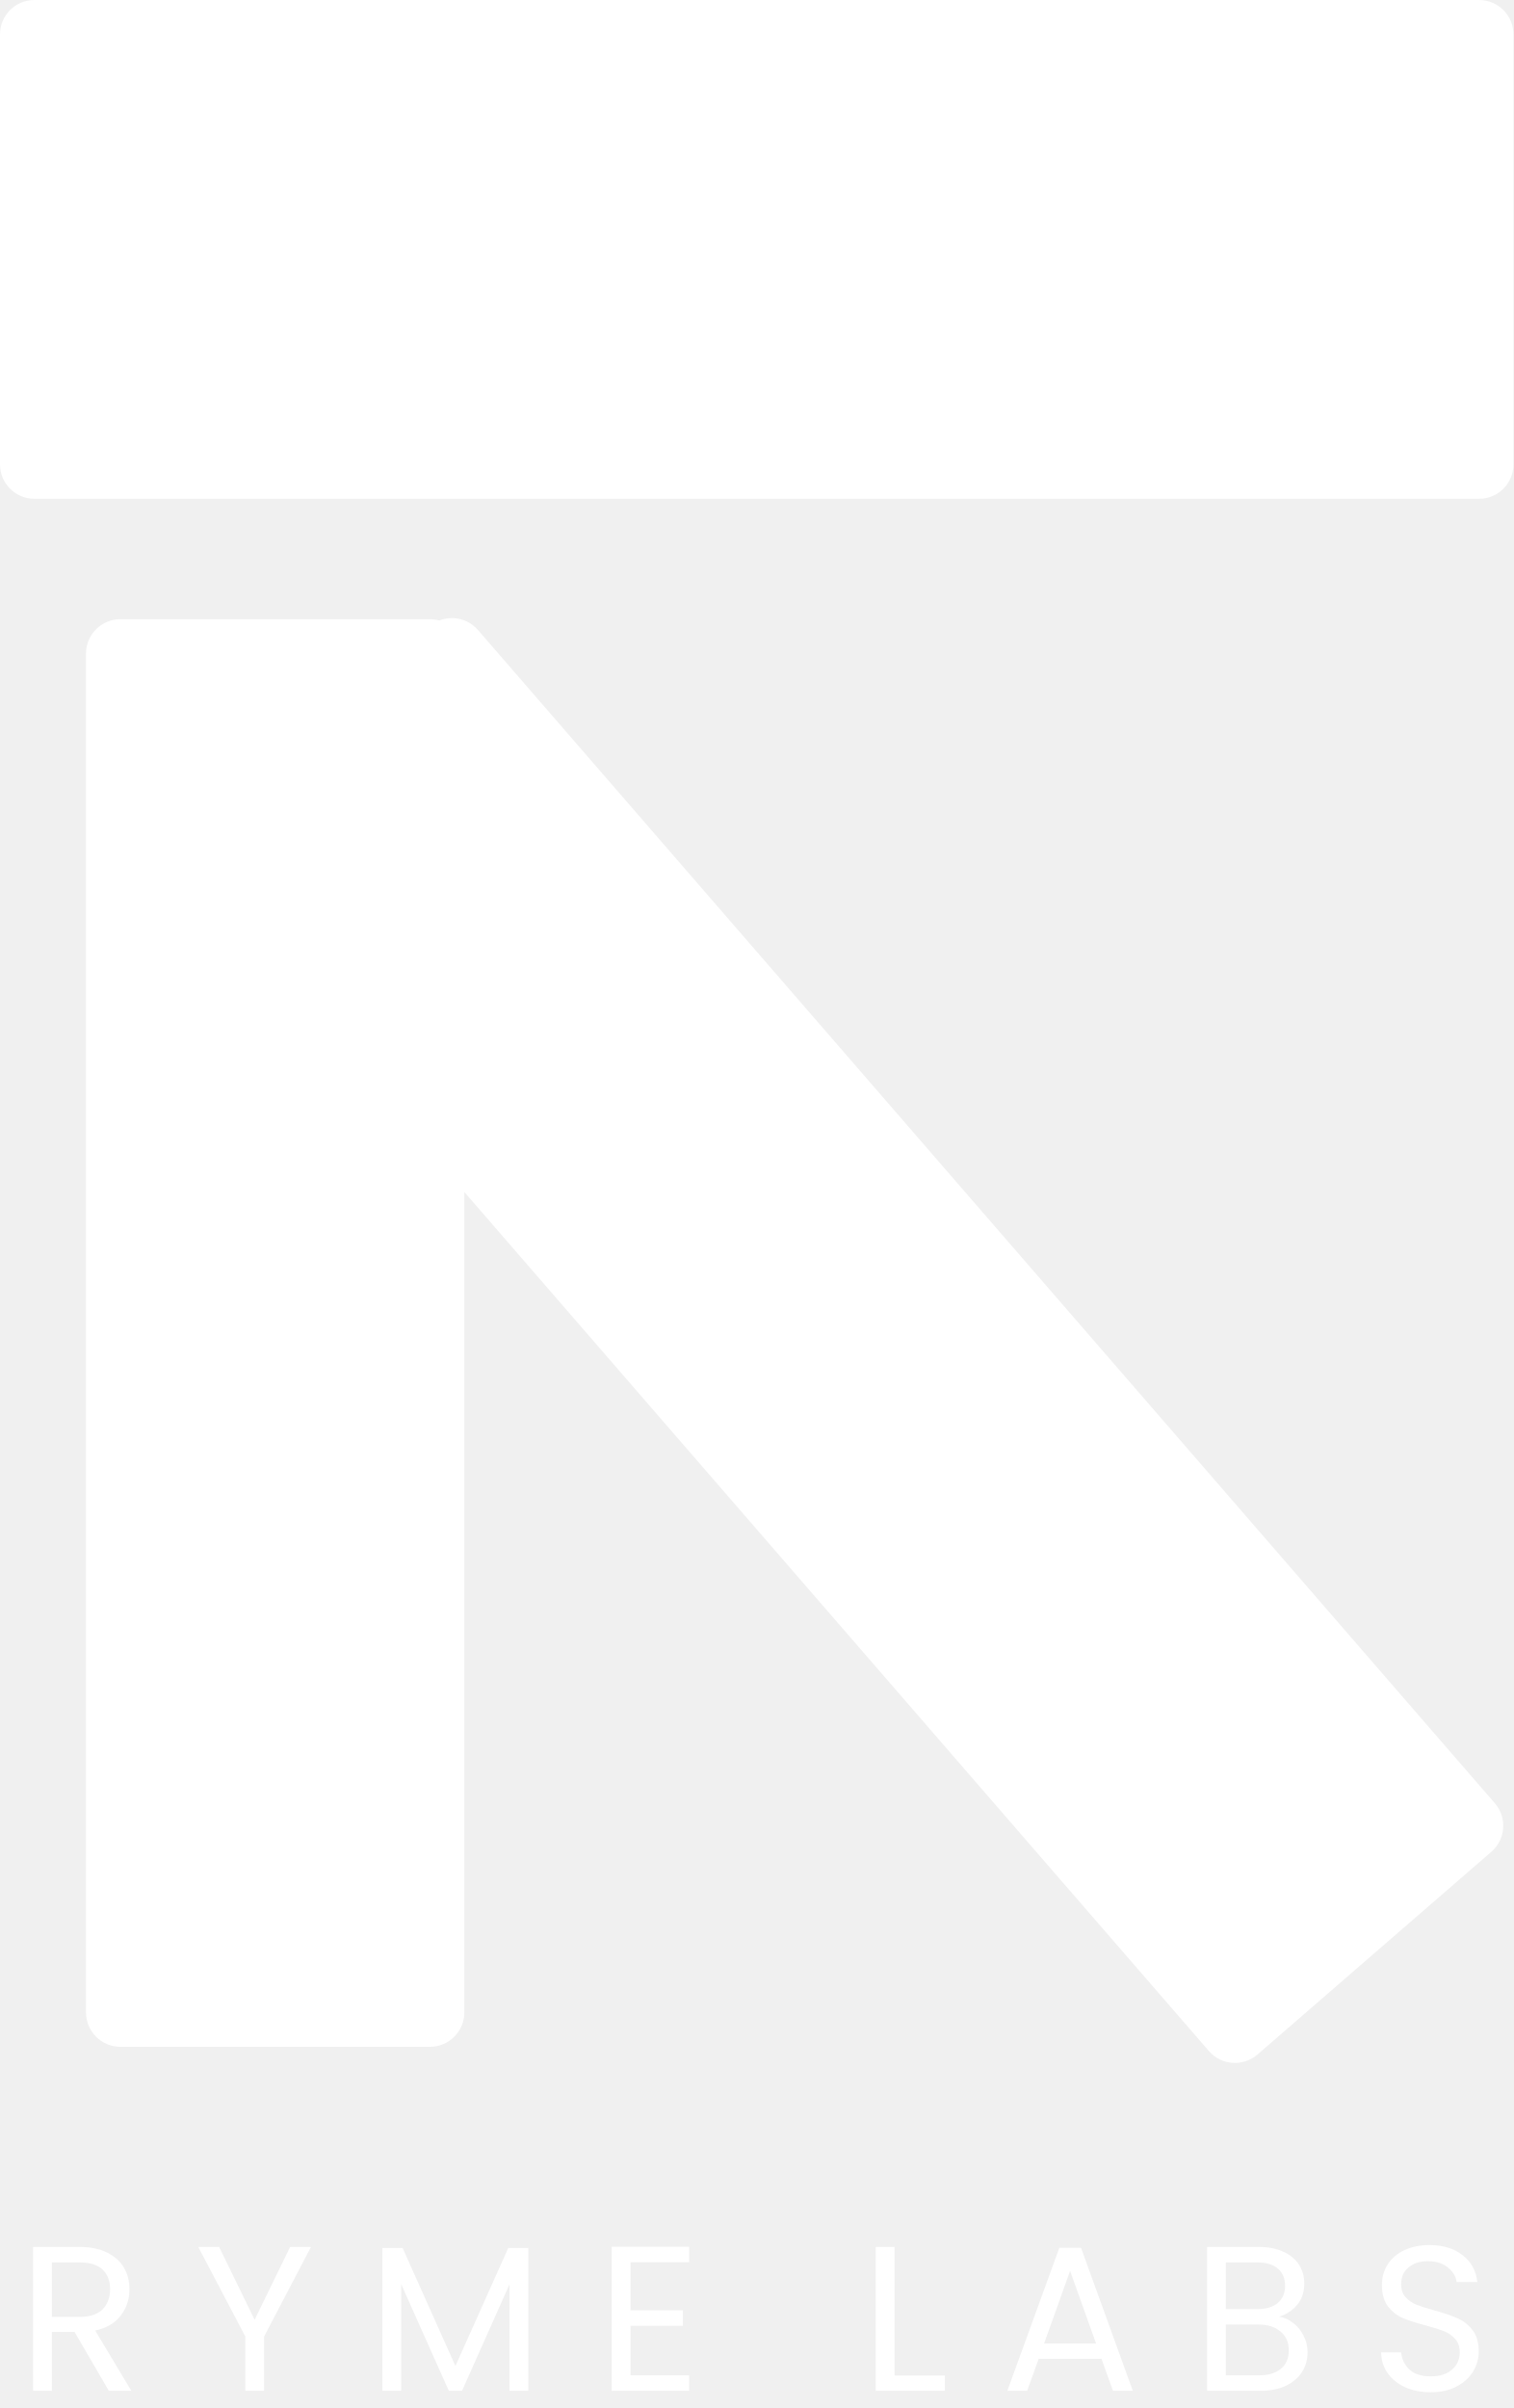
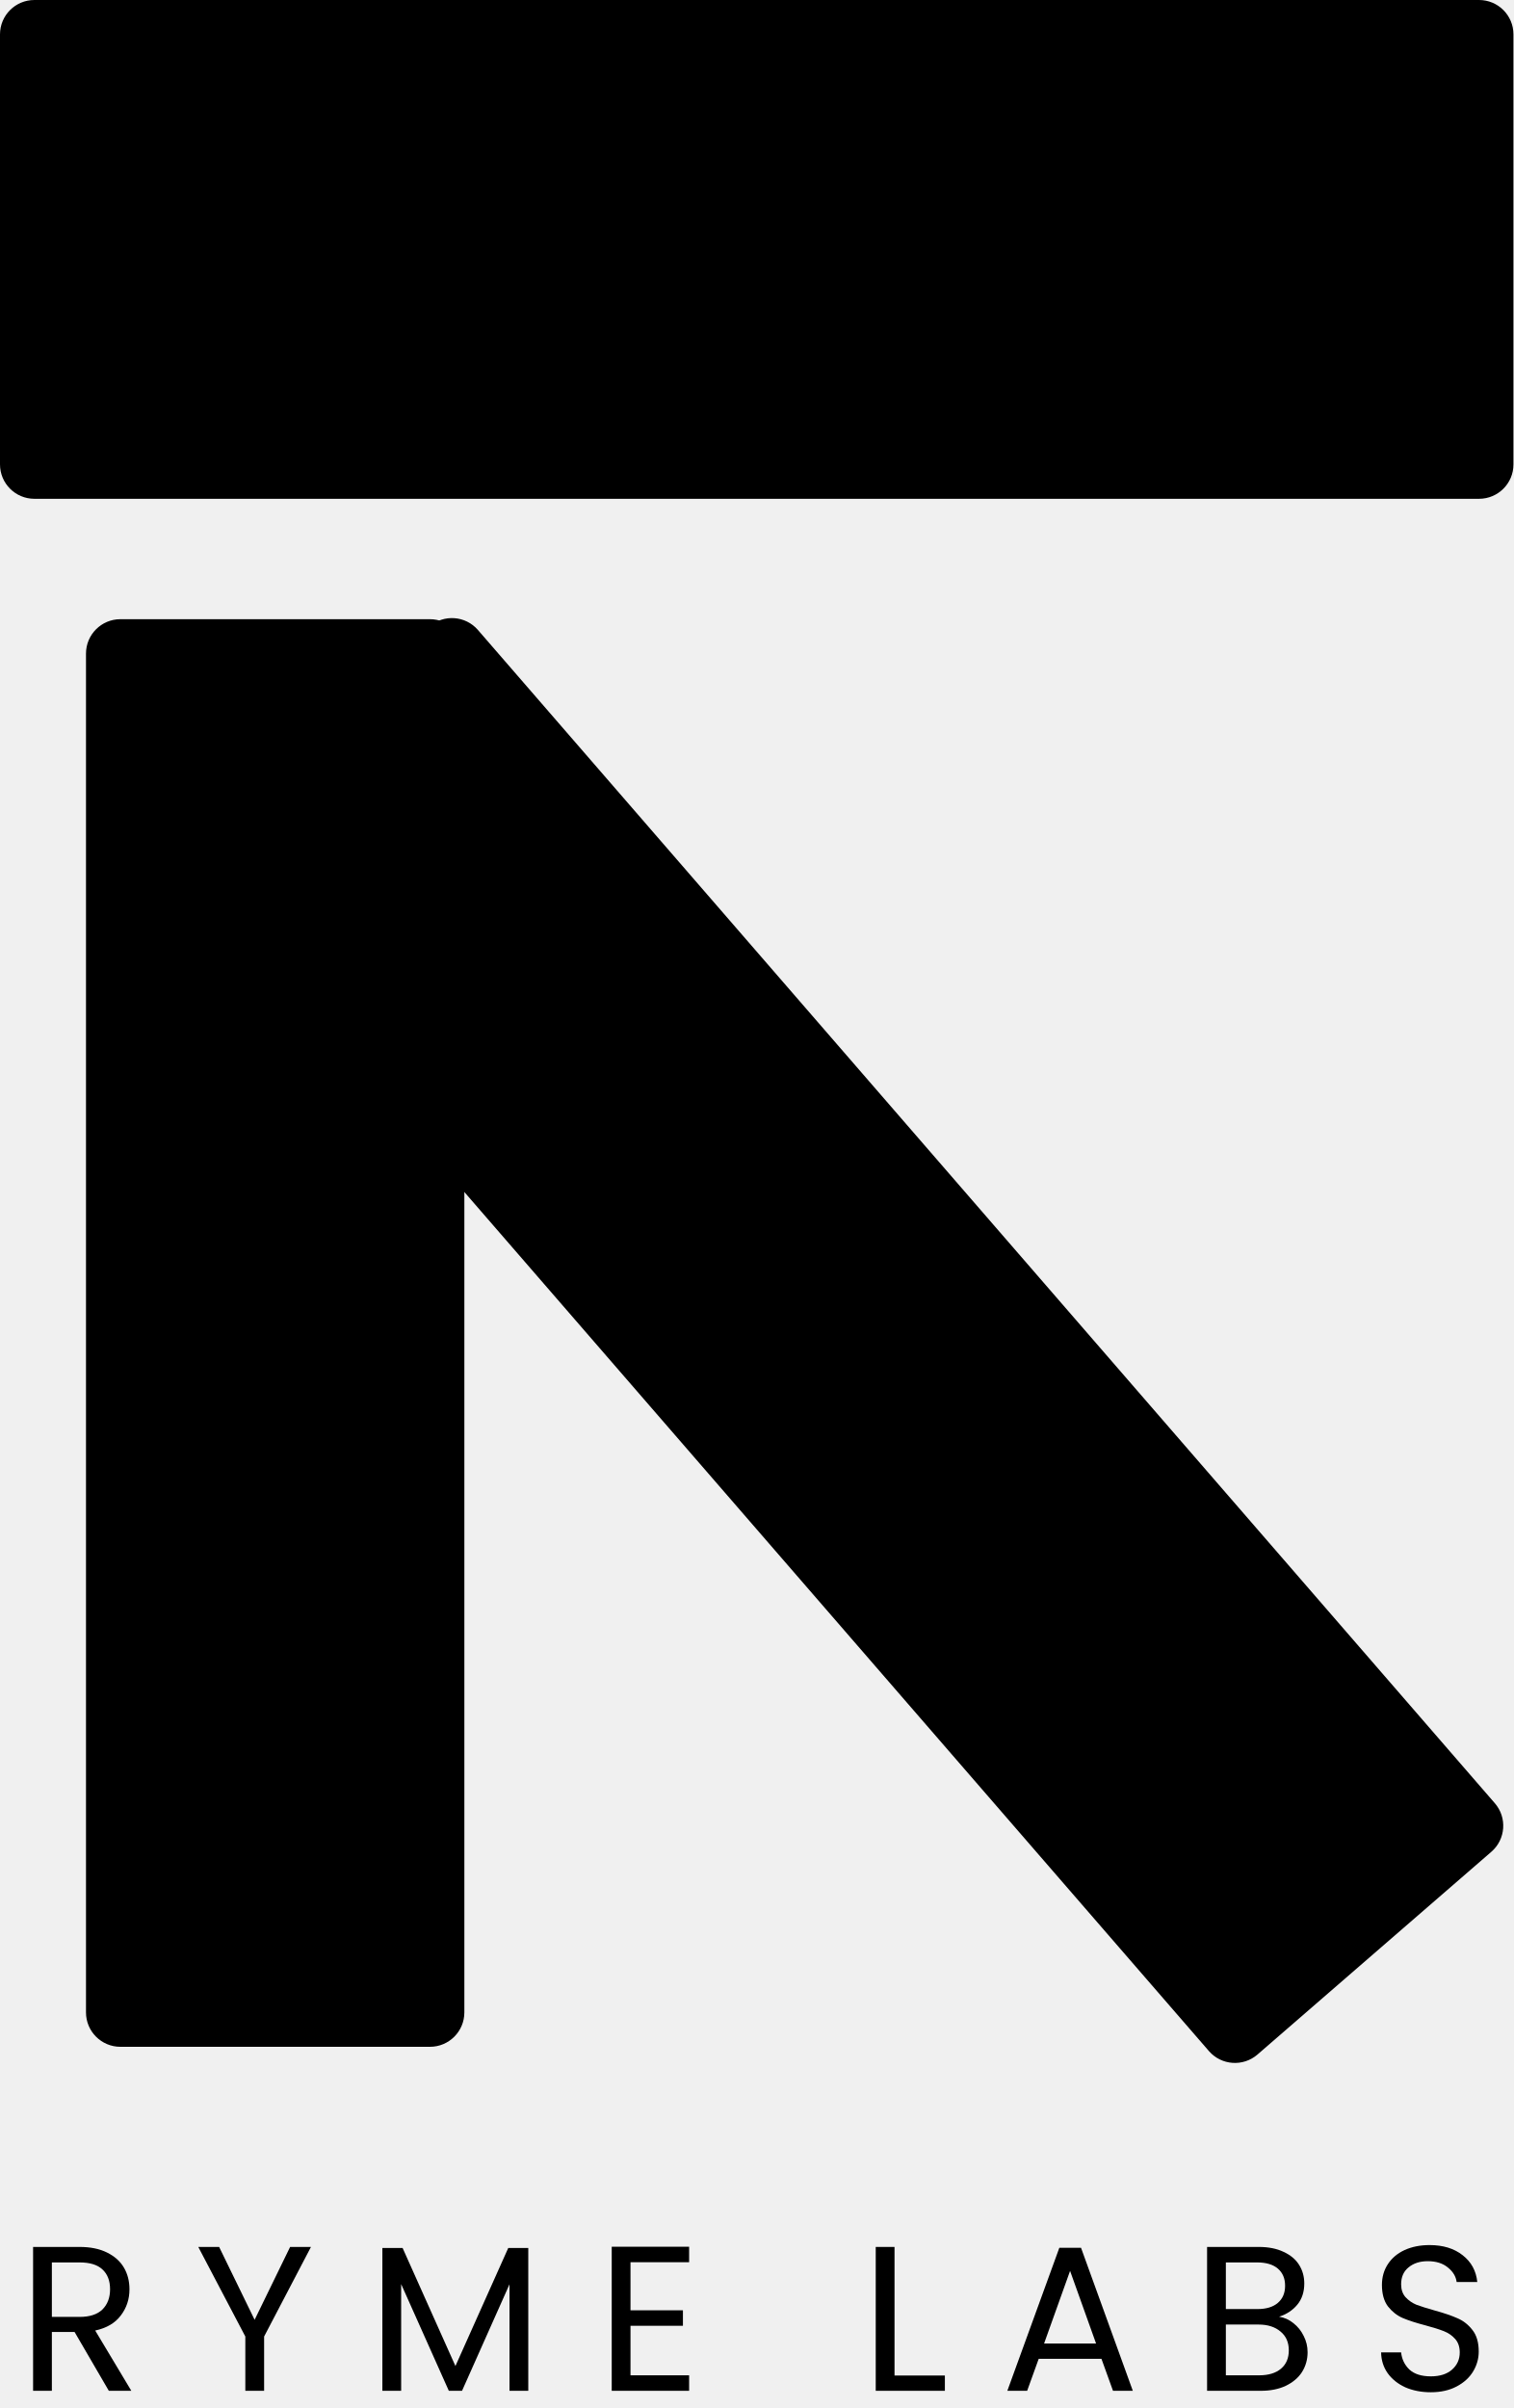
<svg xmlns="http://www.w3.org/2000/svg" width="88" height="140" viewBox="0 0 88 140" fill="none">
-   <path d="M11.165 51.036C10.442 50.201 10.532 48.938 11.367 48.215L24.968 36.425C25.803 35.701 27.066 35.791 27.789 36.626L86.918 104.839C87.642 105.673 87.552 106.936 86.717 107.66L73.116 119.45C72.281 120.173 71.018 120.083 70.294 119.249L11.165 51.036Z" fill="white" />
-   <path d="M5 38C5 36.895 5.895 36 7 36H25C26.105 36 27 36.895 27 38V117C27 118.105 26.105 119 25 119H7C5.895 119 5 118.105 5 117V38Z" fill="white" />
-   <path d="M0 2C0 0.895 0.895 0 2 0H86C87.105 0 88 0.895 88 2V27C88 28.105 87.105 29 86 29H2C0.895 29 0 28.105 0 27V2Z" fill="white" />
-   <path d="M6.328 139L4.336 135.58H3.016V139H1.924V130.636H4.624C5.256 130.636 5.788 130.744 6.22 130.96C6.66 131.176 6.988 131.468 7.204 131.836C7.42 132.204 7.528 132.624 7.528 133.096C7.528 133.672 7.36 134.18 7.024 134.62C6.696 135.06 6.2 135.352 5.536 135.496L7.636 139H6.328ZM3.016 134.704H4.624C5.216 134.704 5.66 134.56 5.956 134.272C6.252 133.976 6.4 133.584 6.4 133.096C6.4 132.6 6.252 132.216 5.956 131.944C5.668 131.672 5.224 131.536 4.624 131.536H3.016V134.704Z" fill="white" />
-   <path d="M18.081 130.636L15.357 135.844V139H14.265V135.844L11.529 130.636H12.741L14.805 134.872L16.869 130.636H18.081Z" fill="white" />
-   <path d="M30.717 130.696V139H29.625V132.808L26.865 139H26.097L23.325 132.796V139H22.233V130.696H23.409L26.481 137.56L29.553 130.696H30.717Z" fill="white" />
-   <path d="M36.66 131.524V134.32H39.709V135.22H36.66V138.1H40.069V139H35.569V130.624H40.069V131.524H36.66Z" fill="white" />
-   <path d="M52.012 138.112H54.94V139H50.92V130.636H52.012V138.112Z" fill="white" />
-   <path d="M64.044 137.14H60.396L59.724 139H58.572L61.596 130.684H62.856L65.868 139H64.716L64.044 137.14ZM63.732 136.252L62.22 132.028L60.708 136.252H63.732Z" fill="white" />
-   <path d="M74.374 134.692C74.678 134.74 74.954 134.864 75.202 135.064C75.458 135.264 75.658 135.512 75.802 135.808C75.954 136.104 76.03 136.42 76.03 136.756C76.03 137.18 75.922 137.564 75.706 137.908C75.49 138.244 75.174 138.512 74.758 138.712C74.35 138.904 73.866 139 73.306 139H70.186V130.636H73.186C73.754 130.636 74.238 130.732 74.638 130.924C75.038 131.108 75.338 131.36 75.538 131.68C75.738 132 75.838 132.36 75.838 132.76C75.838 133.256 75.702 133.668 75.43 133.996C75.166 134.316 74.814 134.548 74.374 134.692ZM71.278 134.248H73.114C73.626 134.248 74.022 134.128 74.302 133.888C74.582 133.648 74.722 133.316 74.722 132.892C74.722 132.468 74.582 132.136 74.302 131.896C74.022 131.656 73.618 131.536 73.09 131.536H71.278V134.248ZM73.21 138.1C73.754 138.1 74.178 137.972 74.482 137.716C74.786 137.46 74.938 137.104 74.938 136.648C74.938 136.184 74.778 135.82 74.458 135.556C74.138 135.284 73.71 135.148 73.174 135.148H71.278V138.1H73.21Z" fill="white" />
-   <path d="M83.197 139.084C82.645 139.084 82.149 138.988 81.709 138.796C81.277 138.596 80.937 138.324 80.689 137.98C80.441 137.628 80.313 137.224 80.305 136.768H81.469C81.509 137.16 81.669 137.492 81.949 137.764C82.237 138.028 82.653 138.16 83.197 138.16C83.717 138.16 84.125 138.032 84.421 137.776C84.725 137.512 84.877 137.176 84.877 136.768C84.877 136.448 84.789 136.188 84.613 135.988C84.437 135.788 84.217 135.636 83.953 135.532C83.689 135.428 83.333 135.316 82.885 135.196C82.333 135.052 81.889 134.908 81.553 134.764C81.225 134.62 80.941 134.396 80.701 134.092C80.469 133.78 80.353 133.364 80.353 132.844C80.353 132.388 80.469 131.984 80.701 131.632C80.933 131.28 81.257 131.008 81.673 130.816C82.097 130.624 82.581 130.528 83.125 130.528C83.909 130.528 84.549 130.724 85.045 131.116C85.549 131.508 85.833 132.028 85.897 132.676H84.697C84.657 132.356 84.489 132.076 84.193 131.836C83.897 131.588 83.505 131.464 83.017 131.464C82.561 131.464 82.189 131.584 81.901 131.824C81.613 132.056 81.469 132.384 81.469 132.808C81.469 133.112 81.553 133.36 81.721 133.552C81.897 133.744 82.109 133.892 82.357 133.996C82.613 134.092 82.969 134.204 83.425 134.332C83.977 134.484 84.421 134.636 84.757 134.788C85.093 134.932 85.381 135.16 85.621 135.472C85.861 135.776 85.981 136.192 85.981 136.72C85.981 137.128 85.873 137.512 85.657 137.872C85.441 138.232 85.121 138.524 84.697 138.748C84.273 138.972 83.773 139.084 83.197 139.084Z" fill="white" />
+   <path d="M11.165 51.036C10.442 50.201 10.532 48.938 11.367 48.215L24.968 36.425C25.803 35.701 27.066 35.791 27.789 36.626L86.918 104.839C87.642 105.673 87.552 106.936 86.717 107.66L73.116 119.45C72.281 120.173 71.018 120.083 70.294 119.249L11.165 51.036Z" fill="black" />
+   <path d="M5 38C5 36.895 5.895 36 7 36H25C26.105 36 27 36.895 27 38V117C27 118.105 26.105 119 25 119H7C5.895 119 5 118.105 5 117V38Z" fill="black" />
+   <path d="M0 2C0 0.895 0.895 0 2 0H86C87.105 0 88 0.895 88 2V27C88 28.105 87.105 29 86 29H2C0.895 29 0 28.105 0 27V2Z" fill="black" />
+   <path d="M6.328 139L4.336 135.58H3.016V139H1.924V130.636H4.624C5.256 130.636 5.788 130.744 6.22 130.96C6.66 131.176 6.988 131.468 7.204 131.836C7.42 132.204 7.528 132.624 7.528 133.096C7.528 133.672 7.36 134.18 7.024 134.62C6.696 135.06 6.2 135.352 5.536 135.496L7.636 139H6.328ZM3.016 134.704H4.624C5.216 134.704 5.66 134.56 5.956 134.272C6.252 133.976 6.4 133.584 6.4 133.096C6.4 132.6 6.252 132.216 5.956 131.944C5.668 131.672 5.224 131.536 4.624 131.536H3.016V134.704Z" fill="black" />
+   <path d="M18.081 130.636L15.357 135.844V139H14.265V135.844L11.529 130.636H12.741L14.805 134.872L16.869 130.636H18.081Z" fill="black" />
+   <path d="M30.717 130.696V139H29.625V132.808L26.865 139H26.097L23.325 132.796V139H22.233V130.696H23.409L26.481 137.56L29.553 130.696H30.717Z" fill="black" />
+   <path d="M36.66 131.524V134.32H39.709V135.22H36.66V138.1H40.069V139H35.569V130.624H40.069V131.524H36.66Z" fill="black" />
+   <path d="M52.012 138.112H54.94V139H50.92V130.636H52.012V138.112Z" fill="black" />
+   <path d="M64.044 137.14H60.396L59.724 139H58.572L61.596 130.684H62.856L65.868 139H64.716L64.044 137.14ZM63.732 136.252L62.22 132.028L60.708 136.252H63.732Z" fill="black" />
+   <path d="M74.374 134.692C74.678 134.74 74.954 134.864 75.202 135.064C75.458 135.264 75.658 135.512 75.802 135.808C75.954 136.104 76.03 136.42 76.03 136.756C76.03 137.18 75.922 137.564 75.706 137.908C75.49 138.244 75.174 138.512 74.758 138.712C74.35 138.904 73.866 139 73.306 139H70.186V130.636H73.186C73.754 130.636 74.238 130.732 74.638 130.924C75.038 131.108 75.338 131.36 75.538 131.68C75.738 132 75.838 132.36 75.838 132.76C75.838 133.256 75.702 133.668 75.43 133.996C75.166 134.316 74.814 134.548 74.374 134.692ZM71.278 134.248H73.114C73.626 134.248 74.022 134.128 74.302 133.888C74.582 133.648 74.722 133.316 74.722 132.892C74.722 132.468 74.582 132.136 74.302 131.896C74.022 131.656 73.618 131.536 73.09 131.536H71.278V134.248ZM73.21 138.1C73.754 138.1 74.178 137.972 74.482 137.716C74.786 137.46 74.938 137.104 74.938 136.648C74.938 136.184 74.778 135.82 74.458 135.556C74.138 135.284 73.71 135.148 73.174 135.148H71.278V138.1H73.21Z" fill="black" />
+   <path d="M83.197 139.084C82.645 139.084 82.149 138.988 81.709 138.796C81.277 138.596 80.937 138.324 80.689 137.98C80.441 137.628 80.313 137.224 80.305 136.768H81.469C81.509 137.16 81.669 137.492 81.949 137.764C82.237 138.028 82.653 138.16 83.197 138.16C83.717 138.16 84.125 138.032 84.421 137.776C84.725 137.512 84.877 137.176 84.877 136.768C84.877 136.448 84.789 136.188 84.613 135.988C84.437 135.788 84.217 135.636 83.953 135.532C83.689 135.428 83.333 135.316 82.885 135.196C82.333 135.052 81.889 134.908 81.553 134.764C81.225 134.62 80.941 134.396 80.701 134.092C80.469 133.78 80.353 133.364 80.353 132.844C80.353 132.388 80.469 131.984 80.701 131.632C80.933 131.28 81.257 131.008 81.673 130.816C82.097 130.624 82.581 130.528 83.125 130.528C83.909 130.528 84.549 130.724 85.045 131.116C85.549 131.508 85.833 132.028 85.897 132.676H84.697C84.657 132.356 84.489 132.076 84.193 131.836C83.897 131.588 83.505 131.464 83.017 131.464C82.561 131.464 82.189 131.584 81.901 131.824C81.613 132.056 81.469 132.384 81.469 132.808C81.469 133.112 81.553 133.36 81.721 133.552C81.897 133.744 82.109 133.892 82.357 133.996C82.613 134.092 82.969 134.204 83.425 134.332C83.977 134.484 84.421 134.636 84.757 134.788C85.093 134.932 85.381 135.16 85.621 135.472C85.861 135.776 85.981 136.192 85.981 136.72C85.981 137.128 85.873 137.512 85.657 137.872C85.441 138.232 85.121 138.524 84.697 138.748C84.273 138.972 83.773 139.084 83.197 139.084Z" fill="black" />
</svg>
